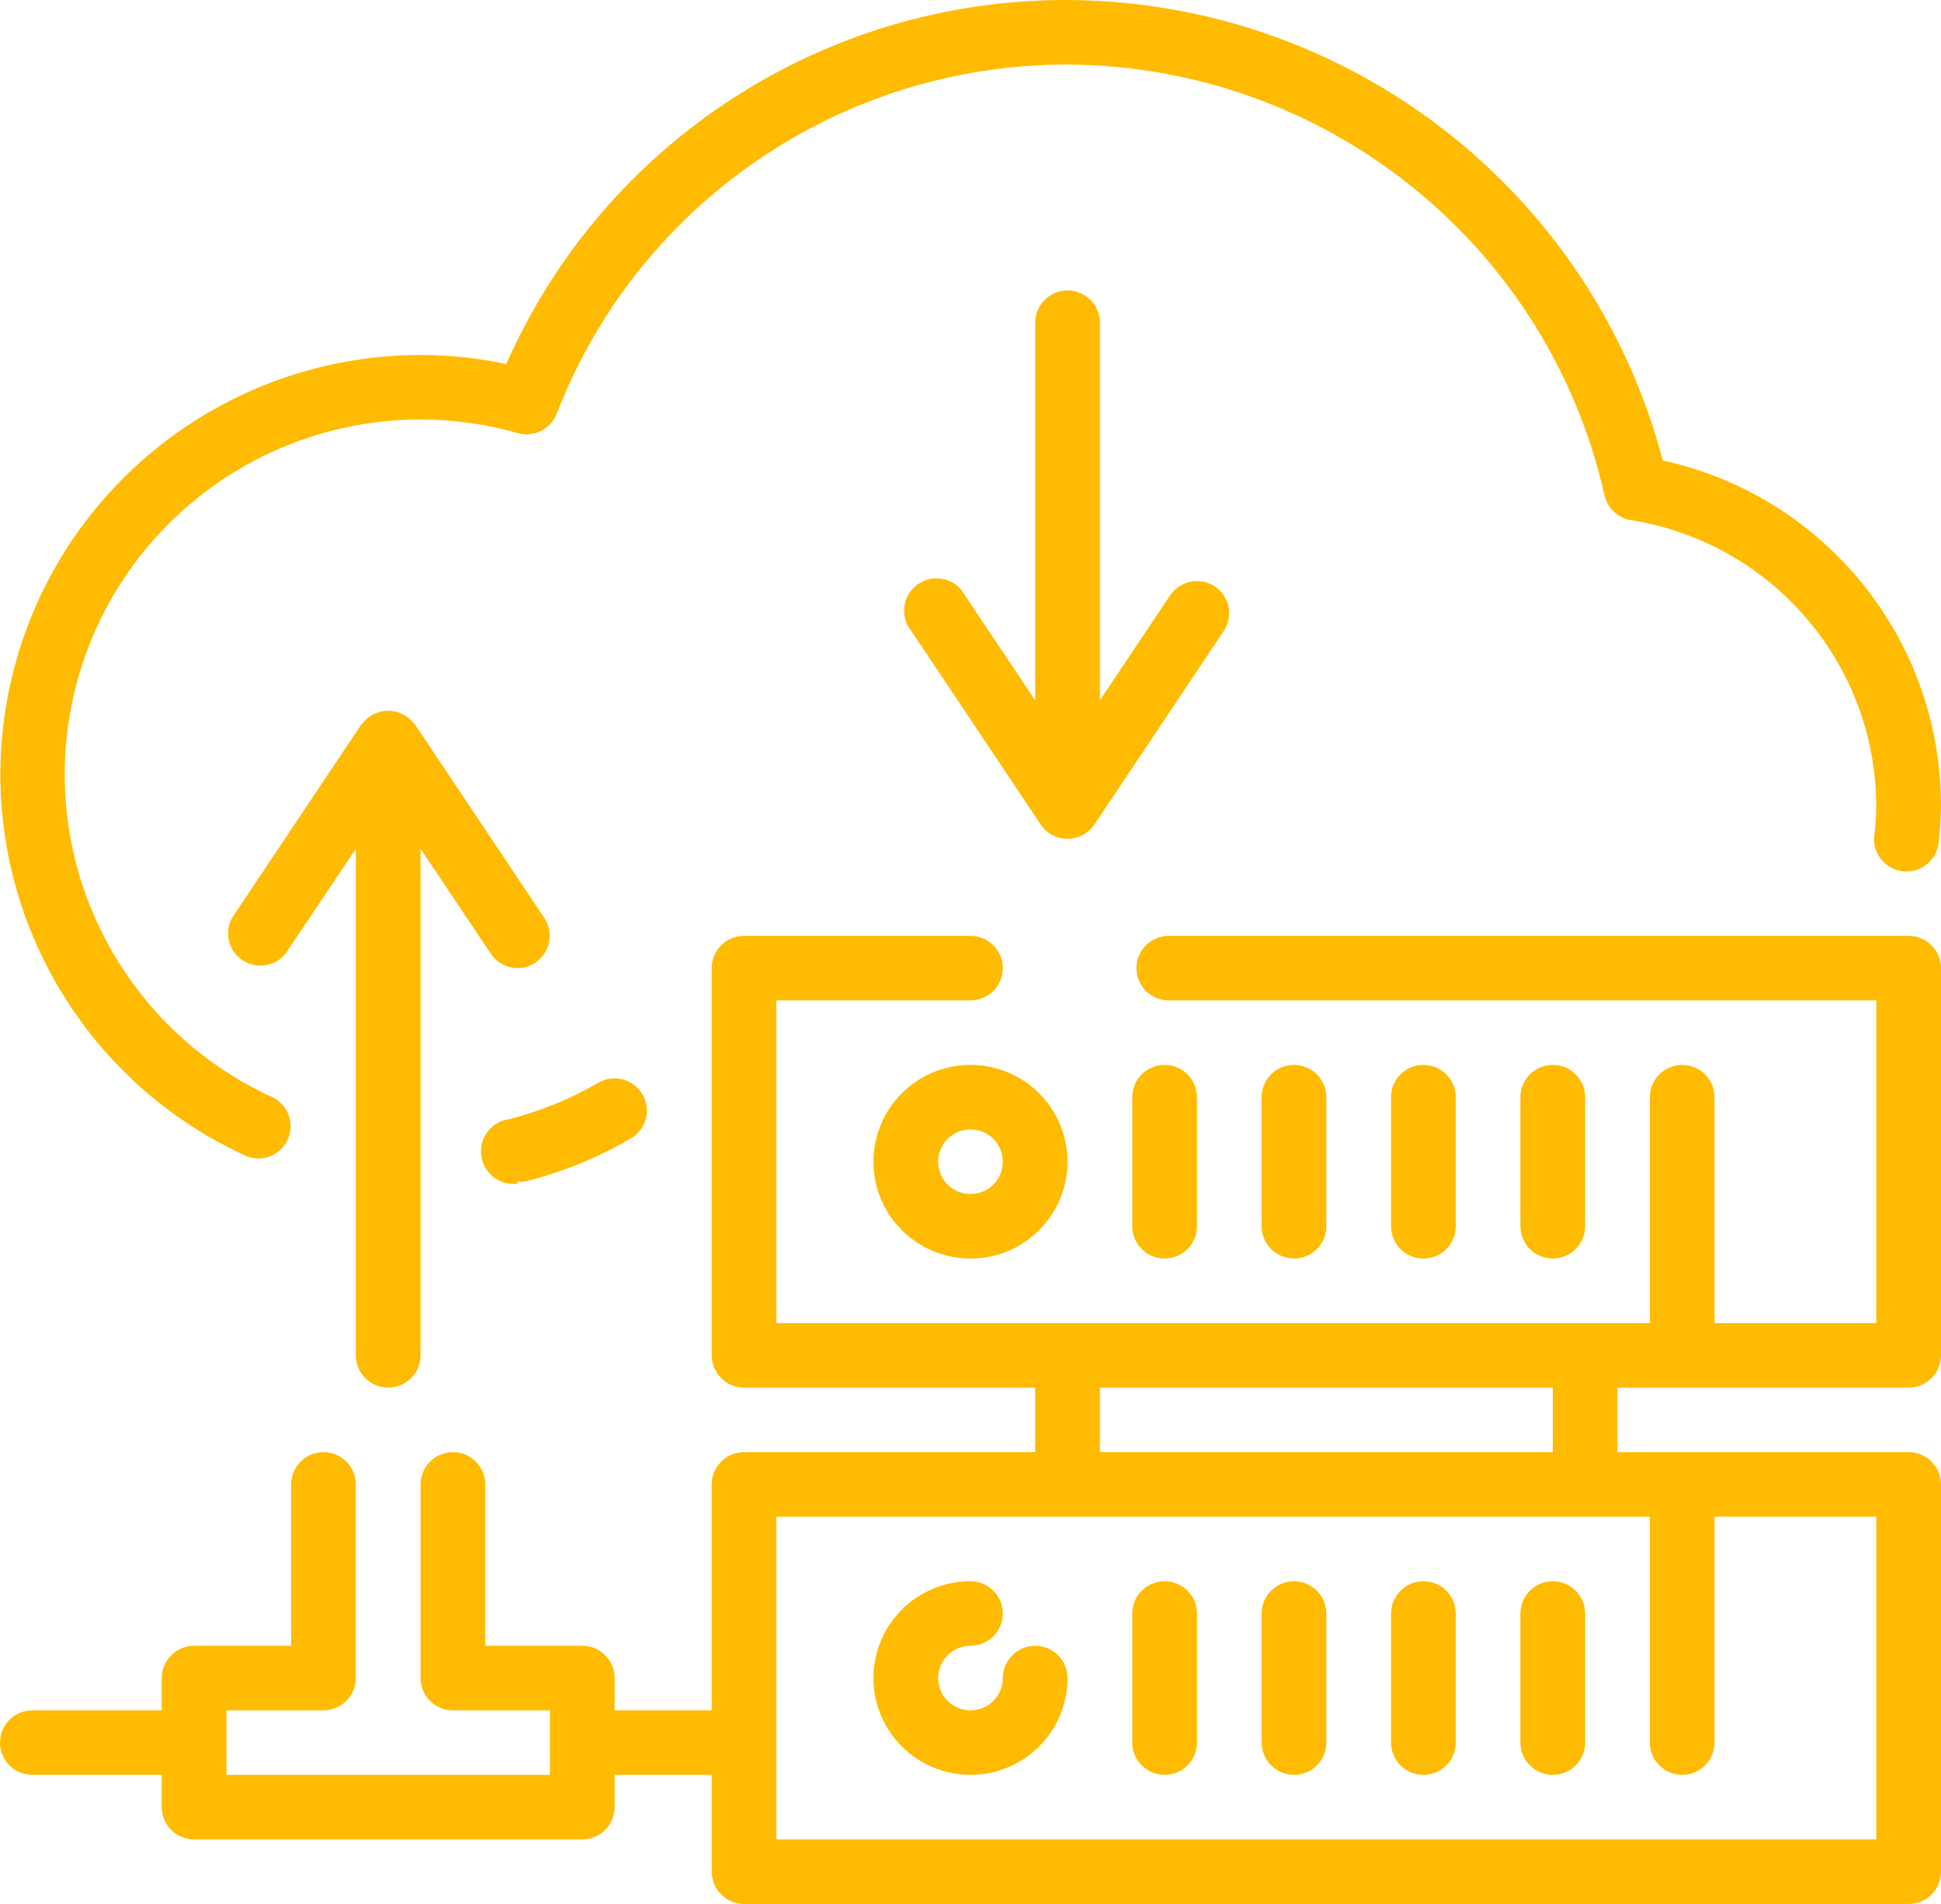
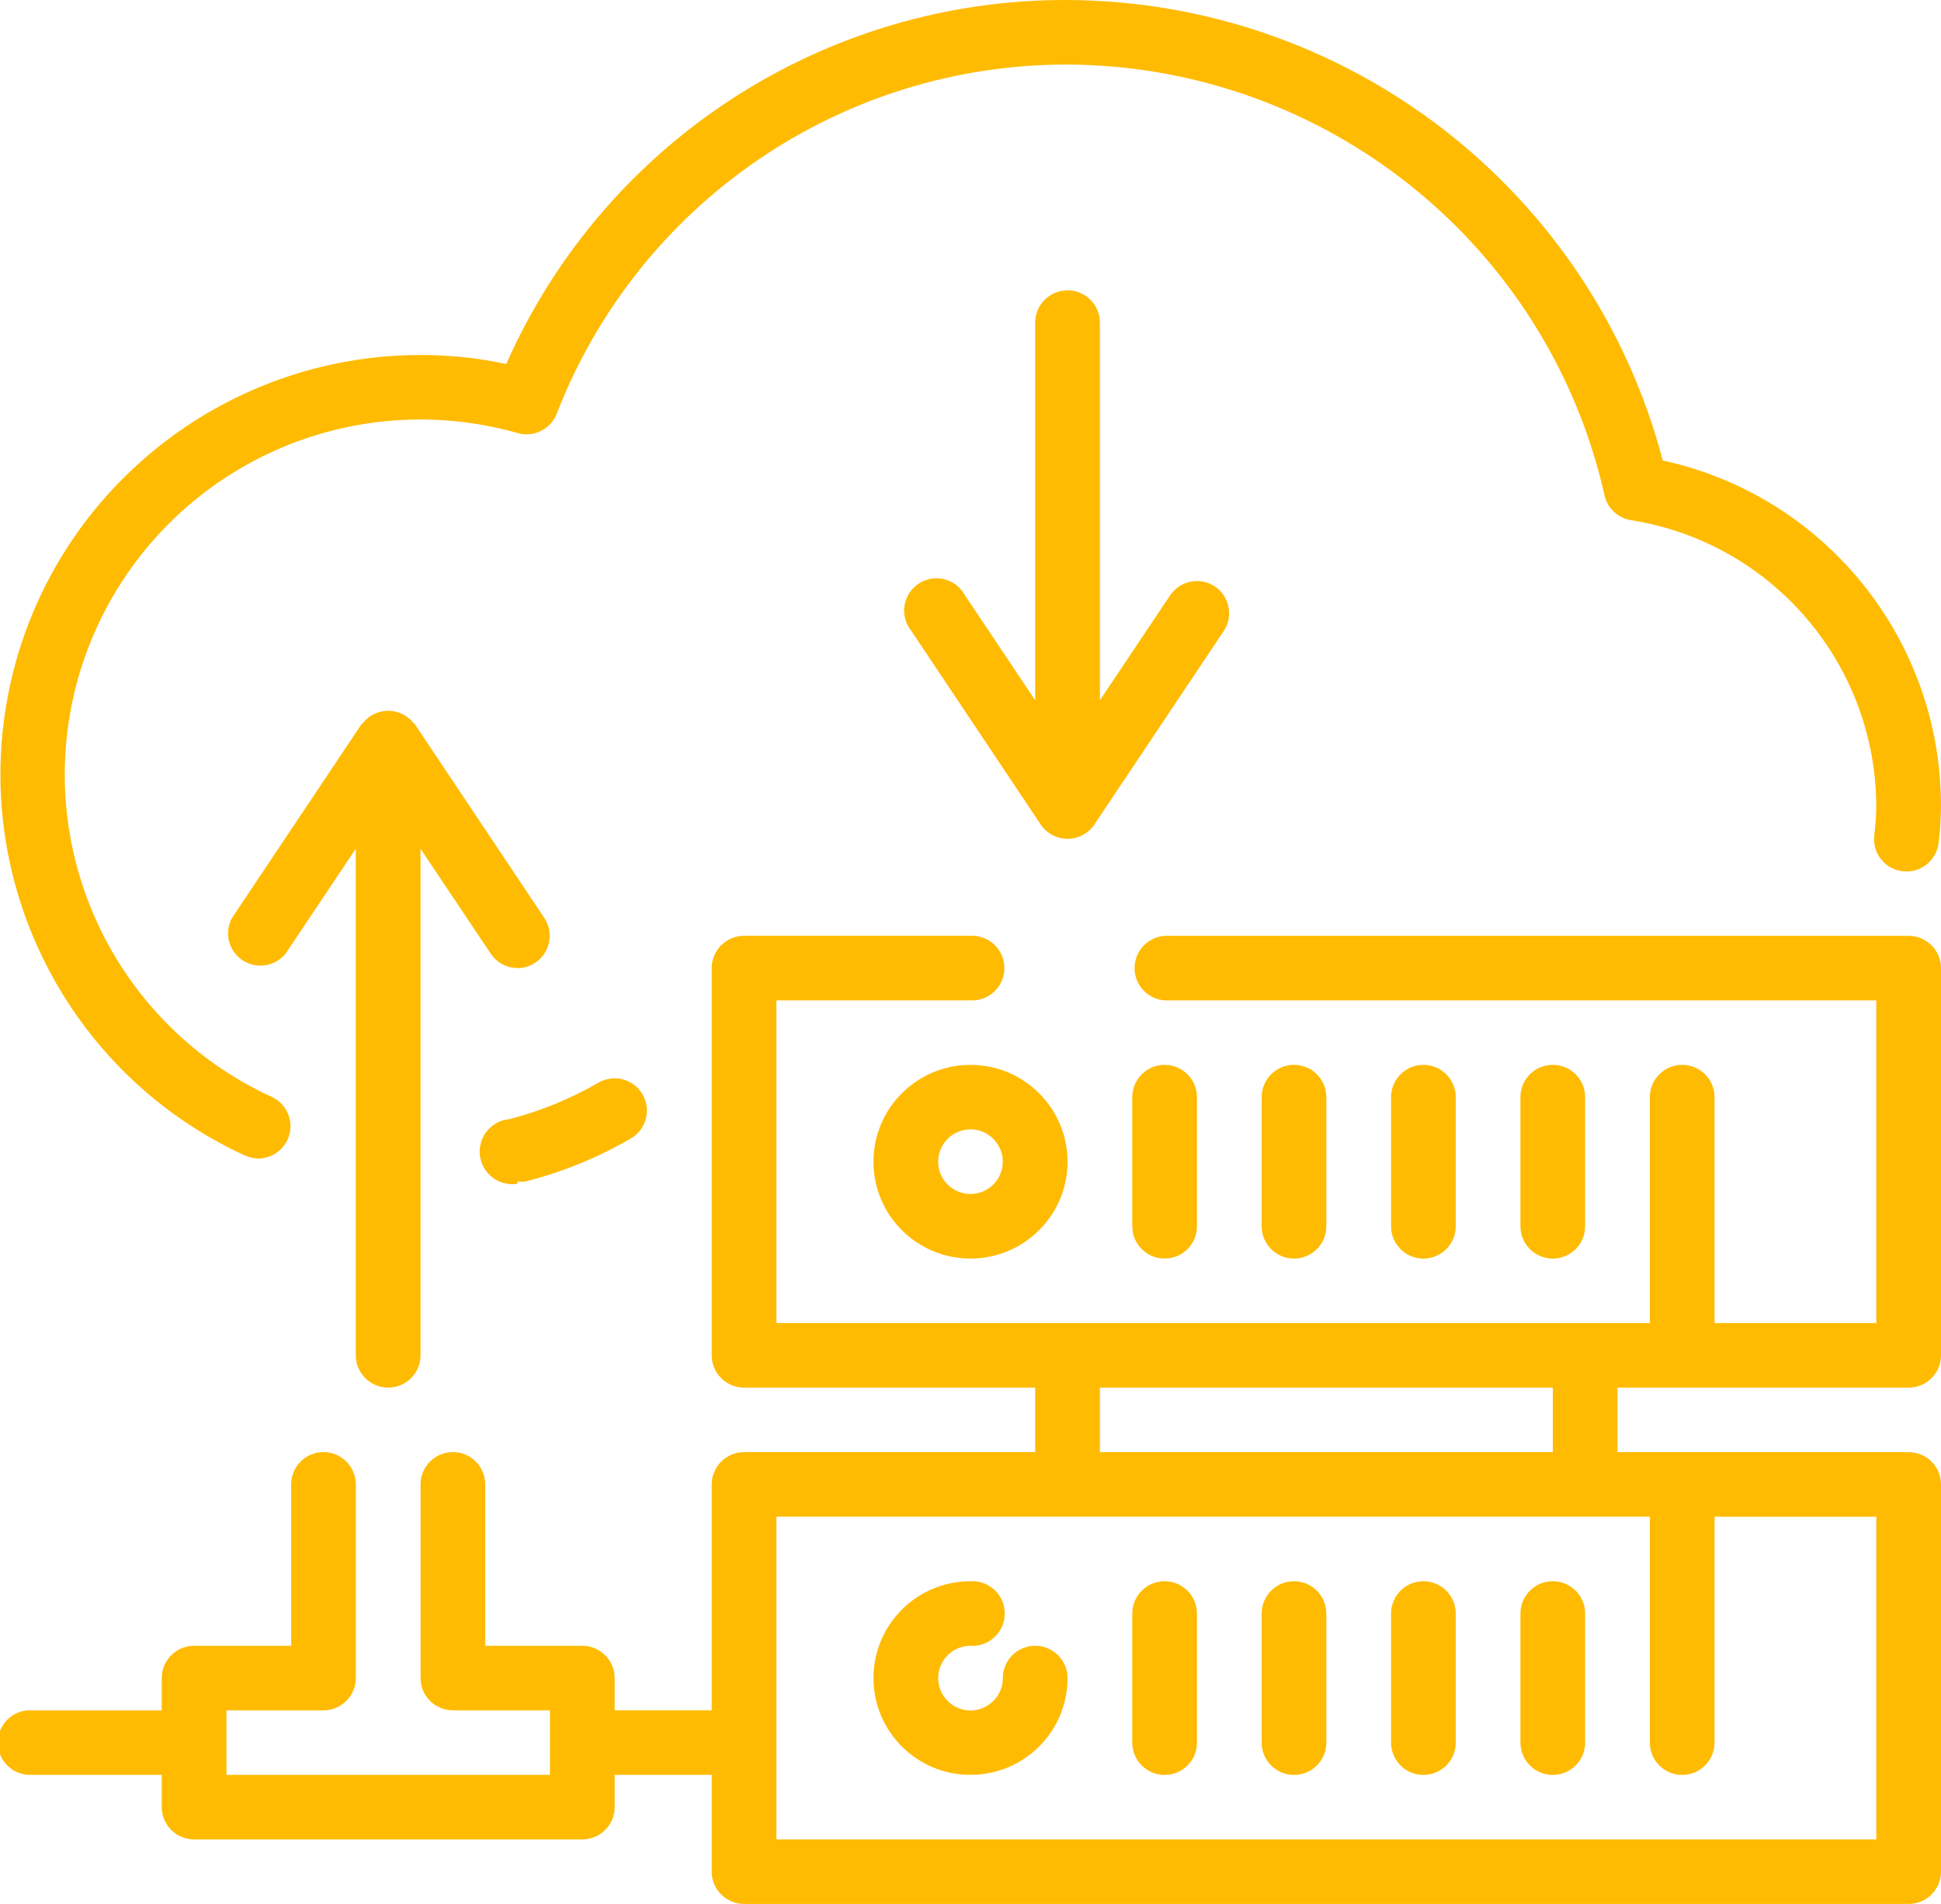
- <svg xmlns="http://www.w3.org/2000/svg" width="52" height="51" viewBox="0 0 52 51" fill="none">
-   <path d="M51.133 25.068H31.312C30.834 25.068 30.446 25.455 30.446 25.932C30.446 26.41 30.834 26.797 31.312 26.797H50.267V35.441H45.933V29.39C45.933 28.913 45.545 28.526 45.067 28.526C44.588 28.526 44.2 28.913 44.2 29.39V35.441H20.8V26.797H26C26.479 26.797 26.867 26.41 26.867 25.932C26.867 25.455 26.479 25.068 26 25.068H19.933C19.455 25.068 19.067 25.455 19.067 25.932V36.305C19.067 36.782 19.455 37.17 19.933 37.17H27.733V38.898H19.933C19.455 38.898 19.067 39.285 19.067 39.763V45.814H16.467V44.949C16.467 44.472 16.079 44.085 15.6 44.085H13V39.763C13 39.285 12.612 38.898 12.133 38.898C11.655 38.898 11.267 39.285 11.267 39.763V44.949C11.267 45.427 11.655 45.814 12.133 45.814H14.733V47.542H6.067V45.814H8.667C9.145 45.814 9.533 45.427 9.533 44.949V39.763C9.533 39.285 9.145 38.898 8.667 38.898C8.188 38.898 7.8 39.285 7.8 39.763V44.085H5.2C4.721 44.085 4.333 44.472 4.333 44.949V45.814H0.867C0.388 45.814 0 46.201 0 46.678C0 47.155 0.388 47.542 0.867 47.542H4.333V48.407C4.333 48.884 4.721 49.271 5.2 49.271H15.6C16.079 49.271 16.467 48.884 16.467 48.407V47.542H19.067V50.136C19.067 50.613 19.455 51 19.933 51H51.133C51.612 51 52 50.613 52 50.136V39.763C52 39.285 51.612 38.898 51.133 38.898H43.333V37.17H51.133C51.612 37.17 52 36.782 52 36.305V25.932C52 25.455 51.612 25.068 51.133 25.068ZM50.267 49.271H20.8V40.627H44.2V46.678C44.2 47.155 44.588 47.542 45.067 47.542C45.545 47.542 45.933 47.155 45.933 46.678V40.627H50.267V49.271ZM41.6 38.898H29.467V37.17H41.6V38.898Z" fill="#FFBB01" />
-   <path d="M26 28.525C24.564 28.525 23.4 29.686 23.4 31.119C23.4 32.551 24.564 33.712 26 33.712C27.435 33.712 28.599 32.551 28.599 31.119C28.599 29.686 27.435 28.525 26 28.525ZM26 31.983C25.521 31.983 25.133 31.596 25.133 31.119C25.133 30.641 25.521 30.254 26 30.254C26.478 30.254 26.866 30.641 26.866 31.119C26.866 31.596 26.478 31.983 26 31.983Z" fill="#FFBB01" />
-   <path d="M31.2 33.712C31.679 33.712 32.067 33.325 32.067 32.847V29.39C32.067 28.912 31.679 28.525 31.2 28.525C30.721 28.525 30.334 28.912 30.334 29.39V32.847C30.334 33.325 30.721 33.712 31.2 33.712Z" fill="#FFBB01" />
-   <path d="M35.533 32.847V29.39C35.533 28.912 35.145 28.525 34.667 28.525C34.188 28.525 33.8 28.912 33.8 29.39V32.847C33.8 33.325 34.188 33.712 34.667 33.712C35.145 33.712 35.533 33.325 35.533 32.847Z" fill="#FFBB01" />
-   <path d="M39 32.847V29.39C39 28.912 38.612 28.525 38.133 28.525C37.655 28.525 37.267 28.912 37.267 29.39V32.847C37.267 33.325 37.655 33.712 38.133 33.712C38.612 33.712 39 33.325 39 32.847Z" fill="#FFBB01" />
-   <path d="M42.466 32.847V29.39C42.466 28.912 42.078 28.525 41.6 28.525C41.121 28.525 40.733 28.912 40.733 29.39V32.847C40.733 33.325 41.121 33.712 41.6 33.712C42.078 33.712 42.466 33.325 42.466 32.847Z" fill="#FFBB01" />
-   <path d="M27.733 44.085C27.254 44.085 26.866 44.472 26.866 44.949C26.866 45.426 26.478 45.814 26 45.814C25.521 45.814 25.133 45.426 25.133 44.949C25.133 44.472 25.521 44.085 26 44.085C26.478 44.085 26.866 43.698 26.866 43.22C26.866 42.743 26.478 42.356 26 42.356C24.564 42.356 23.4 43.517 23.4 44.949C23.4 46.382 24.564 47.542 26 47.542C27.435 47.542 28.599 46.382 28.599 44.949C28.599 44.472 28.211 44.085 27.733 44.085Z" fill="#FFBB01" />
-   <path d="M31.2 42.356C30.721 42.356 30.334 42.743 30.334 43.22V46.678C30.334 47.155 30.721 47.542 31.2 47.542C31.679 47.542 32.067 47.155 32.067 46.678V43.22C32.067 42.743 31.679 42.356 31.2 42.356Z" fill="#FFBB01" />
-   <path d="M34.667 42.356C34.188 42.356 33.8 42.743 33.8 43.22V46.678C33.8 47.155 34.188 47.542 34.667 47.542C35.145 47.542 35.533 47.155 35.533 46.678V43.22C35.533 42.743 35.145 42.356 34.667 42.356Z" fill="#FFBB01" />
-   <path d="M38.133 42.356C37.655 42.356 37.267 42.743 37.267 43.22V46.678C37.267 47.155 37.655 47.542 38.133 47.542C38.612 47.542 39 47.155 39 46.678V43.22C39 42.743 38.612 42.356 38.133 42.356Z" fill="#FFBB01" />
-   <path d="M41.6 42.356C41.121 42.356 40.733 42.743 40.733 43.22V46.678C40.733 47.155 41.121 47.542 41.6 47.542C42.078 47.542 42.466 47.155 42.466 46.678V43.22C42.466 42.743 42.078 42.356 41.6 42.356Z" fill="#FFBB01" />
-   <path d="M6.569 30.954C6.684 31.005 6.808 31.031 6.933 31.032C7.335 31.026 7.679 30.746 7.766 30.355C7.852 29.963 7.658 29.565 7.297 29.39C3.223 27.528 0.999 23.087 1.954 18.72C2.909 14.353 6.785 11.239 11.266 11.237C12.146 11.237 13.021 11.359 13.866 11.6C14.298 11.725 14.753 11.499 14.915 11.082C17.096 5.44 22.537 1.721 28.6 1.729C35.505 1.763 41.472 6.549 42.986 13.269C43.064 13.615 43.346 13.879 43.697 13.934C47.479 14.537 50.263 17.79 50.266 21.61C50.262 21.862 50.245 22.113 50.214 22.362C50.182 22.595 50.247 22.83 50.392 23.014C50.537 23.198 50.752 23.315 50.986 23.339C51.217 23.363 51.449 23.294 51.627 23.145C51.807 22.998 51.919 22.784 51.939 22.553C51.977 22.24 51.997 21.925 51.999 21.61C52.017 17.153 48.912 13.289 44.546 12.335C42.643 5.097 36.102 0.037 28.6 8.33813e-05C22.089 -0.021 16.186 3.808 13.563 9.751C12.808 9.589 12.038 9.508 11.266 9.509C5.975 9.514 1.4 13.192 0.271 18.348C-0.858 23.504 1.762 28.749 6.569 30.954Z" fill="#FFBB01" />
-   <path d="M13.867 31.646C13.938 31.659 14.012 31.659 14.083 31.646C15.071 31.396 16.019 31.009 16.9 30.497C17.099 30.381 17.244 30.191 17.302 29.969C17.36 29.747 17.328 29.511 17.211 29.312C16.971 28.904 16.445 28.765 16.033 29.001C15.287 29.433 14.485 29.761 13.65 29.978C13.171 30.037 12.832 30.473 12.892 30.95C12.951 31.428 13.388 31.766 13.867 31.707V31.646Z" fill="#FFBB01" />
-   <path d="M10.399 37.169C10.878 37.169 11.266 36.782 11.266 36.305V22.734L13.147 25.544C13.306 25.785 13.576 25.931 13.866 25.932C14.037 25.934 14.203 25.883 14.342 25.785C14.738 25.521 14.847 24.989 14.585 24.593L11.119 19.406C11.119 19.406 11.119 19.406 11.075 19.363C10.911 19.158 10.662 19.039 10.399 19.039C10.136 19.039 9.888 19.158 9.724 19.363C9.724 19.363 9.724 19.363 9.68 19.406L6.213 24.593C6.002 24.986 6.125 25.475 6.498 25.722C6.871 25.968 7.371 25.891 7.652 25.544L9.533 22.734V36.305C9.533 36.782 9.921 37.169 10.399 37.169Z" fill="#FFBB01" />
-   <path d="M32.543 15.706C32.146 15.446 31.612 15.554 31.347 15.949L29.467 18.758V8.644C29.467 8.167 29.079 7.78 28.6 7.78C28.121 7.78 27.733 8.167 27.733 8.644V18.758L25.853 15.949C25.697 15.659 25.391 15.483 25.062 15.493C24.733 15.503 24.439 15.698 24.301 15.996C24.164 16.294 24.208 16.644 24.414 16.899L27.881 22.086C28.042 22.325 28.311 22.468 28.6 22.468C28.889 22.468 29.158 22.325 29.319 22.086L32.786 16.899C33.047 16.503 32.939 15.97 32.543 15.706Z" fill="#FFBB01" />
+ <svg xmlns="http://www.w3.org/2000/svg" width="52" height="51" fill="none">
+   <path d="M51.133 25.068h-19.82a.866.866 0 100 1.729h18.954v8.644h-4.334V29.39a.866.866 0 00-1.733 0v6.05H20.8v-8.643H26a.866.866 0 100-1.73h-6.067a.866.866 0 00-.866.865v10.373c0 .477.388.865.866.865h7.8v1.728h-7.8a.866.866 0 00-.866.865v6.05h-2.6v-.864a.866.866 0 00-.867-.864H13v-4.322a.866.866 0 00-1.733 0v5.186c0 .478.388.865.866.865h2.6v1.728H6.067v-1.728h2.6a.866.866 0 00.866-.865v-5.186a.866.866 0 00-1.733 0v4.322H5.2a.866.866 0 00-.867.864v.865H.867a.866.866 0 100 1.728h3.466v.865c0 .477.388.864.867.864h10.4a.866.866 0 00.867-.864v-.865h2.6v2.594c0 .477.388.864.866.864h31.2a.866.866 0 00.867-.864V39.763a.866.866 0 00-.867-.865h-7.8V37.17h7.8a.866.866 0 00.867-.865V25.932a.866.866 0 00-.867-.864zm-.866 24.203H20.8v-8.644h23.4v6.051a.866.866 0 001.733 0v-6.05h4.334v8.643zM41.6 38.898H29.467V37.17H41.6v1.728z" fill="#FFBB01" />
+   <path d="M26 28.525a2.597 2.597 0 00-2.6 2.594 2.596 2.596 0 002.6 2.593c1.435 0 2.6-1.16 2.6-2.593a2.597 2.597 0 00-2.6-2.594zm0 3.458a.865.865 0 11-.002-1.731.865.865 0 01.002 1.731zM31.2 33.712a.865.865 0 00.867-.865V29.39a.865.865 0 00-1.733 0v3.457c0 .478.387.865.866.865zM35.533 32.847V29.39a.866.866 0 00-1.733 0v3.457a.865.865 0 001.733 0zM39 32.847V29.39a.866.866 0 00-1.733 0v3.457a.865.865 0 001.733 0zM42.466 32.847V29.39a.865.865 0 00-1.733 0v3.457a.866.866 0 001.733 0zM27.733 44.085a.865.865 0 00-.867.864.866.866 0 11-.866-.864.866.866 0 100-1.729 2.597 2.597 0 00-2.6 2.593 2.596 2.596 0 002.6 2.593c1.435 0 2.6-1.16 2.6-2.593a.866.866 0 00-.867-.864zM31.2 42.356a.866.866 0 00-.866.864v3.458a.866.866 0 001.733 0V43.22a.865.865 0 00-.867-.864zM34.667 42.356a.865.865 0 00-.867.864v3.458a.865.865 0 001.733 0V43.22a.866.866 0 00-.866-.864zM38.133 42.356a.865.865 0 00-.866.864v3.458a.865.865 0 001.733 0V43.22a.866.866 0 00-.867-.864zM41.6 42.356a.866.866 0 00-.867.864v3.458a.866.866 0 001.733 0V43.22a.865.865 0 00-.866-.864zM6.569 30.954c.115.051.239.077.364.078a.865.865 0 00.364-1.642 9.501 9.501 0 01-5.343-10.67 9.528 9.528 0 0111.912-7.12.867.867 0 001.049-.518A14.646 14.646 0 0128.6 1.729c6.905.034 12.872 4.82 14.386 11.54.078.346.36.61.71.665a7.786 7.786 0 016.57 7.676 6.977 6.977 0 01-.052.752.864.864 0 00.772.977.866.866 0 00.953-.786c.038-.313.058-.628.06-.943a9.462 9.462 0 00-7.453-9.275C42.643 5.097 36.102.037 28.6 0a16.374 16.374 0 00-15.037 9.75 10.909 10.909 0 00-2.297-.241C5.975 9.514 1.4 13.192.271 18.348a11.23 11.23 0 006.298 12.607z" fill="#FFBB01" />
+   <path d="M13.867 31.646a.64.64 0 00.216 0 10.97 10.97 0 002.817-1.15.864.864 0 00-.867-1.495 9.562 9.562 0 01-2.383.977.872.872 0 10.217 1.729v-.06z" fill="#FFBB01" />
+   <path d="M10.4 37.17a.866.866 0 00.866-.865v-13.57l1.88 2.809c.16.24.43.387.72.388.17.002.337-.05.476-.147a.863.863 0 00.243-1.192l-3.466-5.187-.044-.043a.867.867 0 00-1.351 0l-.044.043-3.467 5.187a.863.863 0 00.285 1.129.869.869 0 001.154-.178l1.88-2.81v13.571c0 .477.389.864.867.864zM32.543 15.706a.868.868 0 00-1.196.243l-1.88 2.809V8.644a.866.866 0 00-1.734 0v10.114l-1.88-2.81a.867.867 0 00-1.552.048.864.864 0 00.113.903l3.467 5.187a.867.867 0 001.438 0l3.467-5.186a.863.863 0 00-.243-1.194z" fill="#FFBB01" />
</svg>
